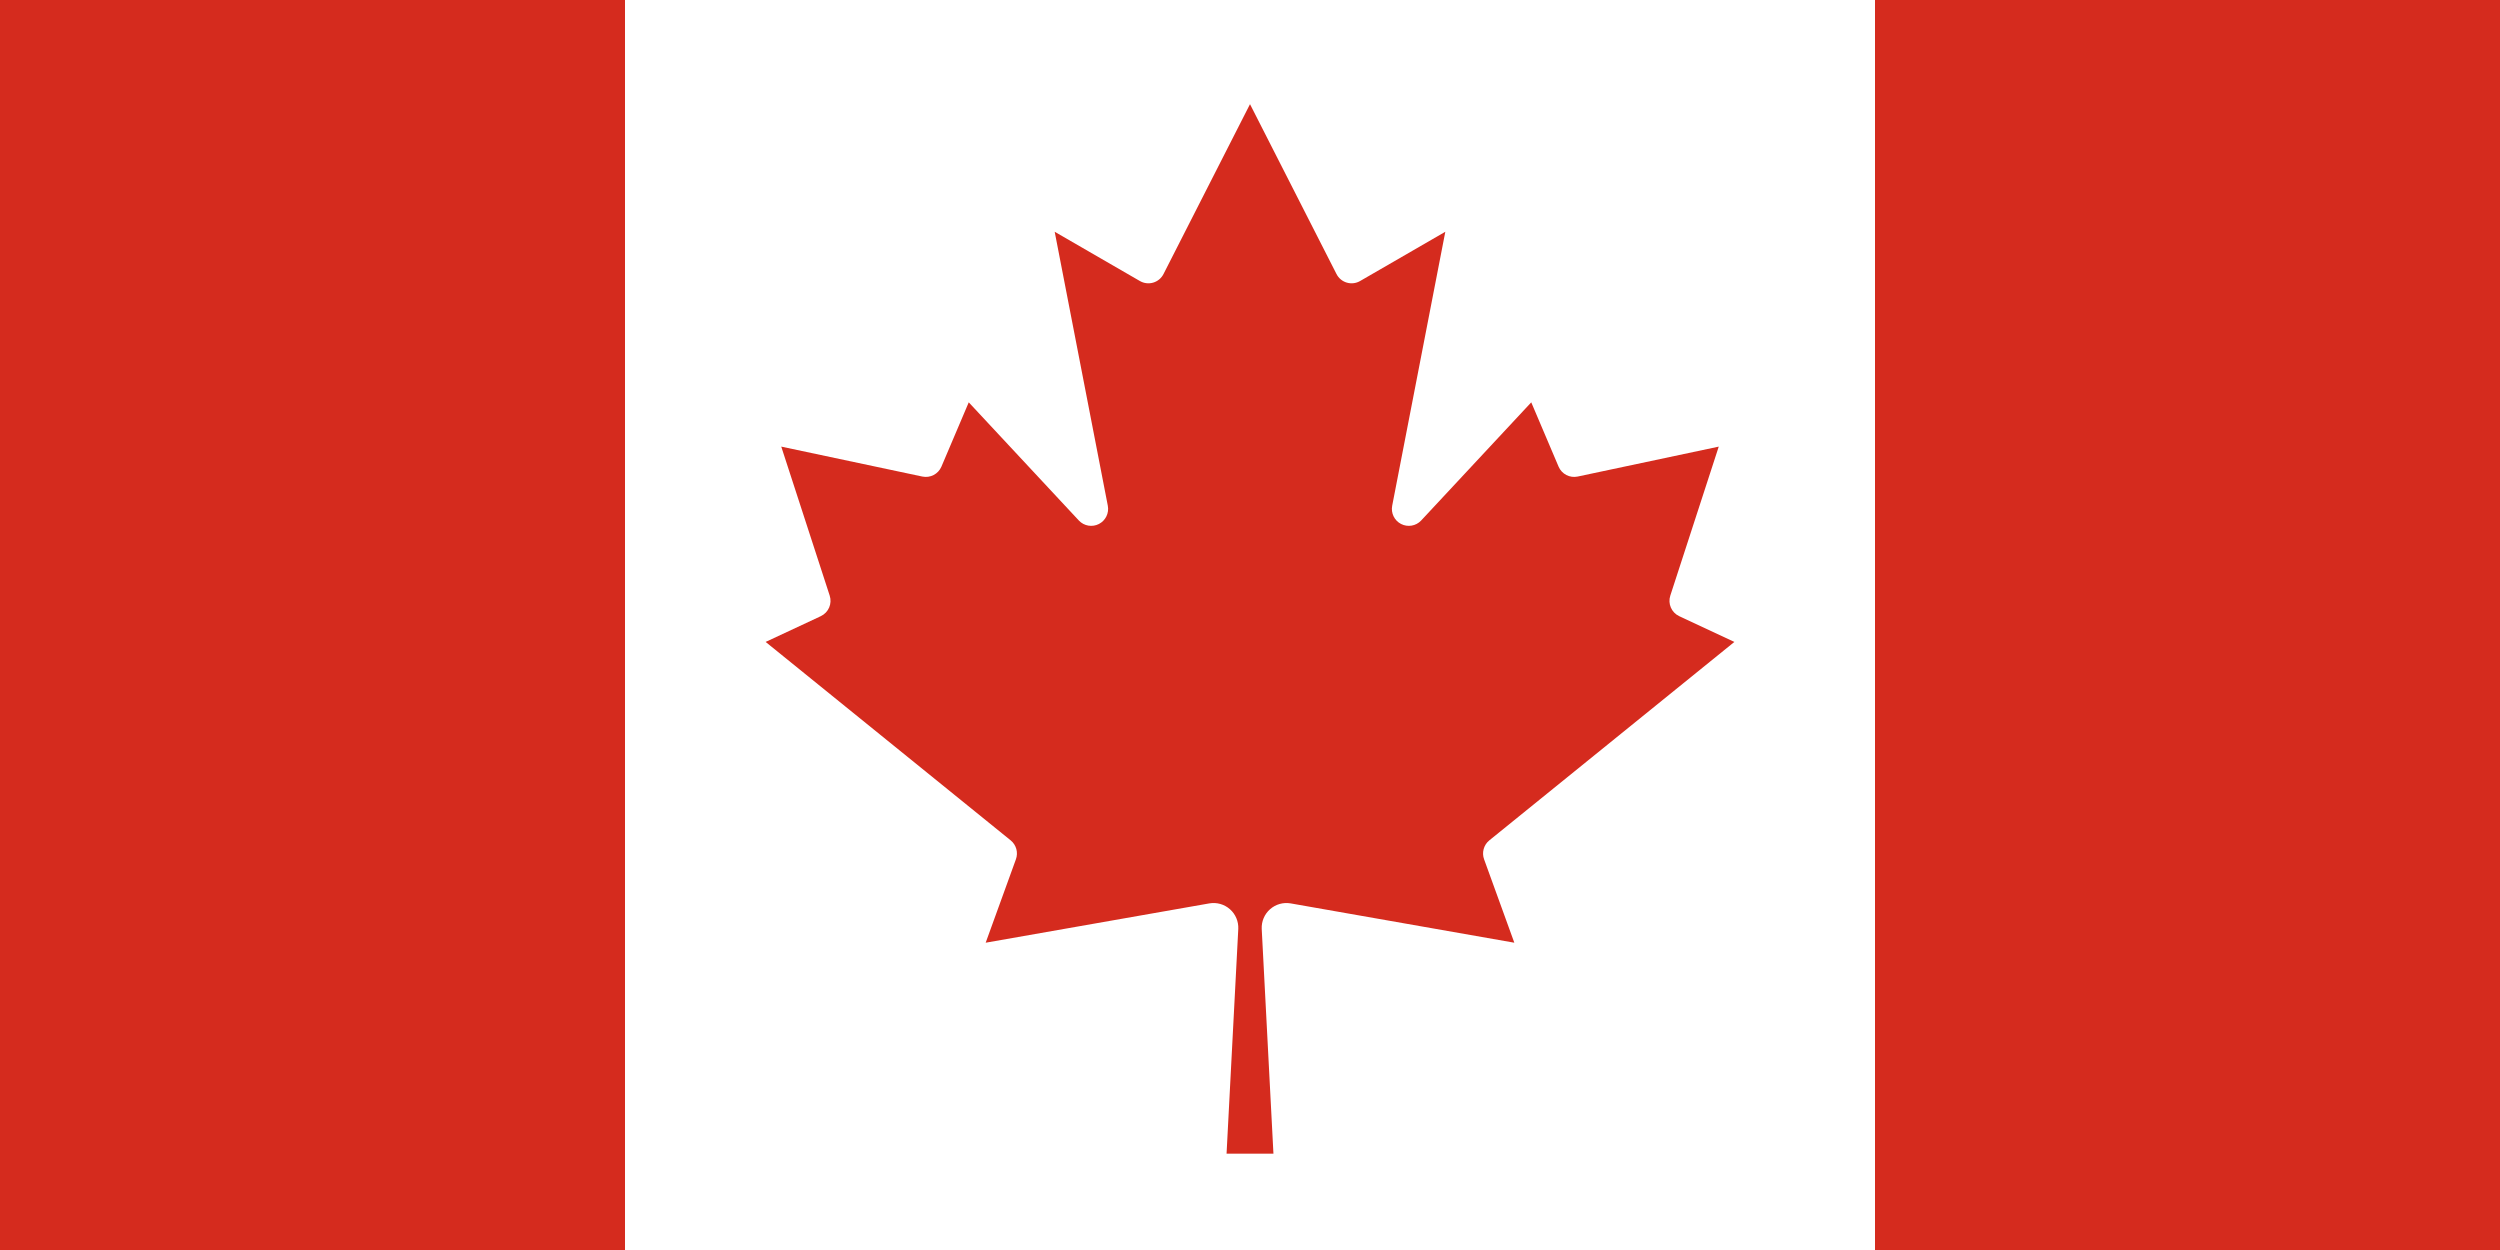
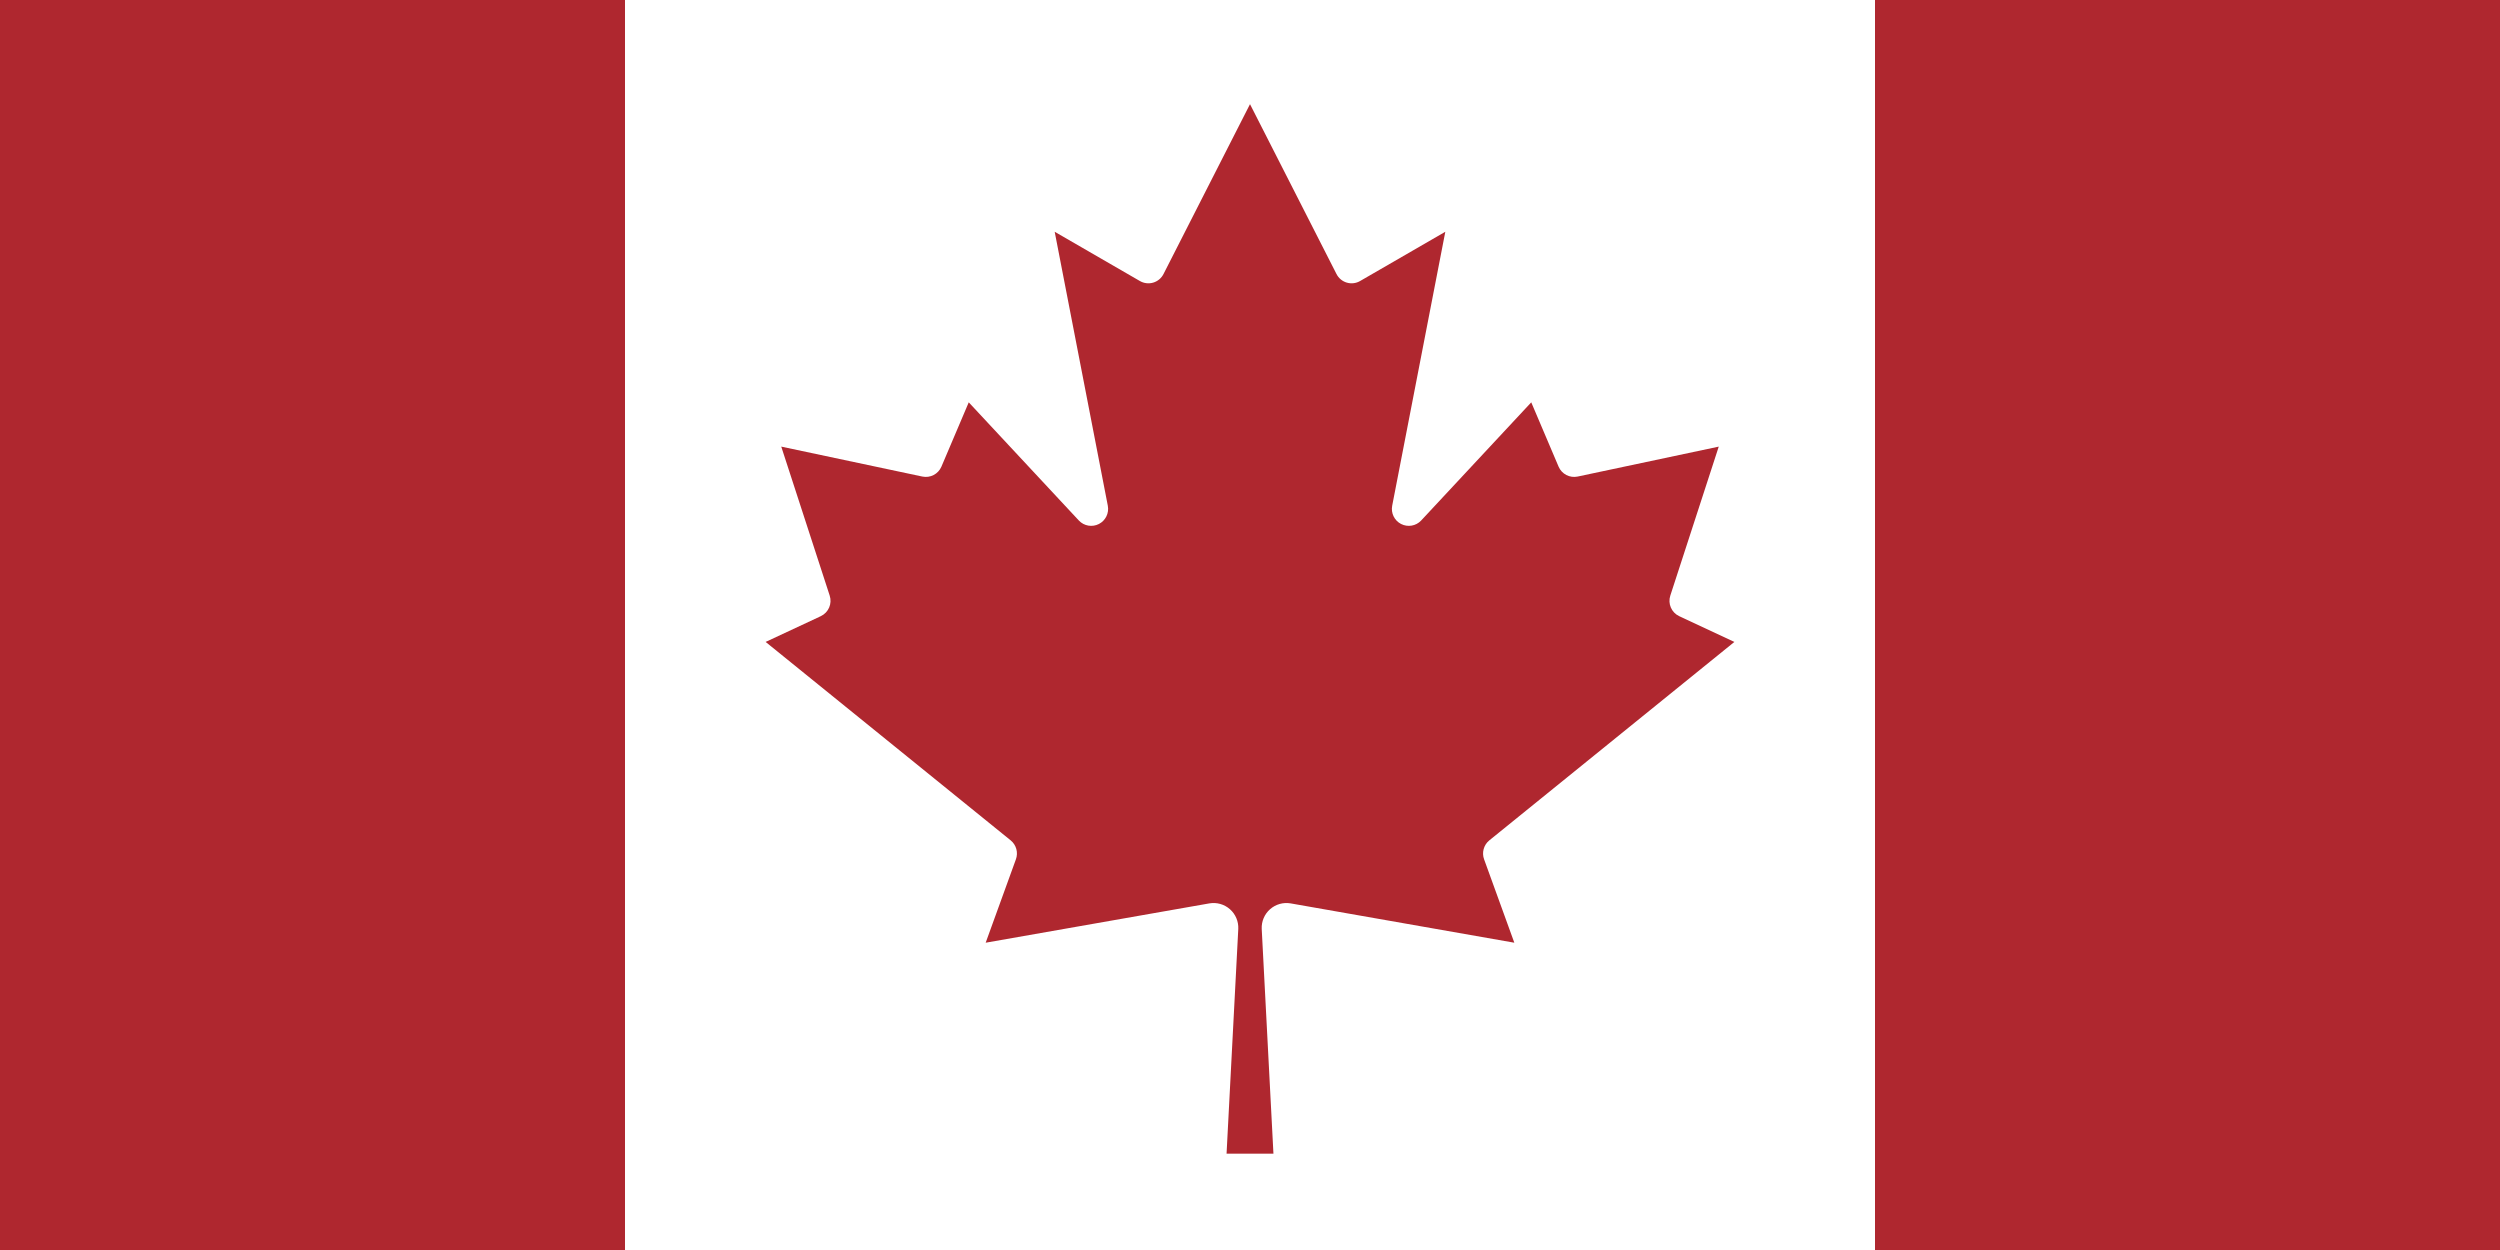
<svg xmlns="http://www.w3.org/2000/svg" width="1200" height="600" viewBox="0 0 9600 4800">
-   <path fill="#d52b1e" d="m0 0h2400l99 99h4602l99-99h2400v4800h-2400l-99-99h-4602l-99 99H0z" />
+   <path fill="#AF272F" d="m0 0h2400l99 99h4602l99-99h2400v4800h-2400l-99-99h-4602l-99 99H0z" />
  <path fill="#fff" d="m2400 0h4800v4800h-4800zm2490 4430-45-863a95 95 0 0 1 111-98l859 151-116-320a65 65 0 0 1 20-73l941-762-212-99a65 65 0 0 1-34-79l186-572-542 115a65 65 0 0 1-73-38l-105-247-423 454a65 65 0 0 1-111-57l204-1052-327 189a65 65 0 0 1-91-27l-332-652-332 652a65 65 0 0 1-91 27l-327-189 204 1052a65 65 0 0 1-111 57l-423-454-105 247a65 65 0 0 1-73 38l-542-115 186 572a65 65 0 0 1-34 79l-212 99 941 762a65 65 0 0 1 20 73l-116 320 859-151a95 95 0 0 1 111 98l-45 863z" />
</svg>
